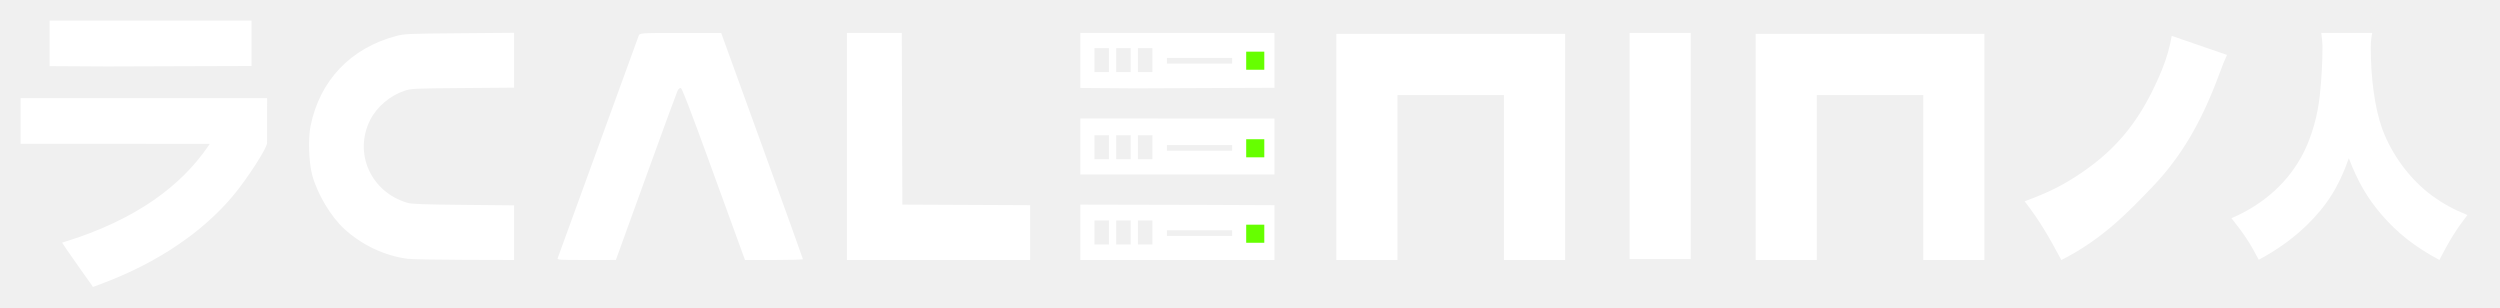
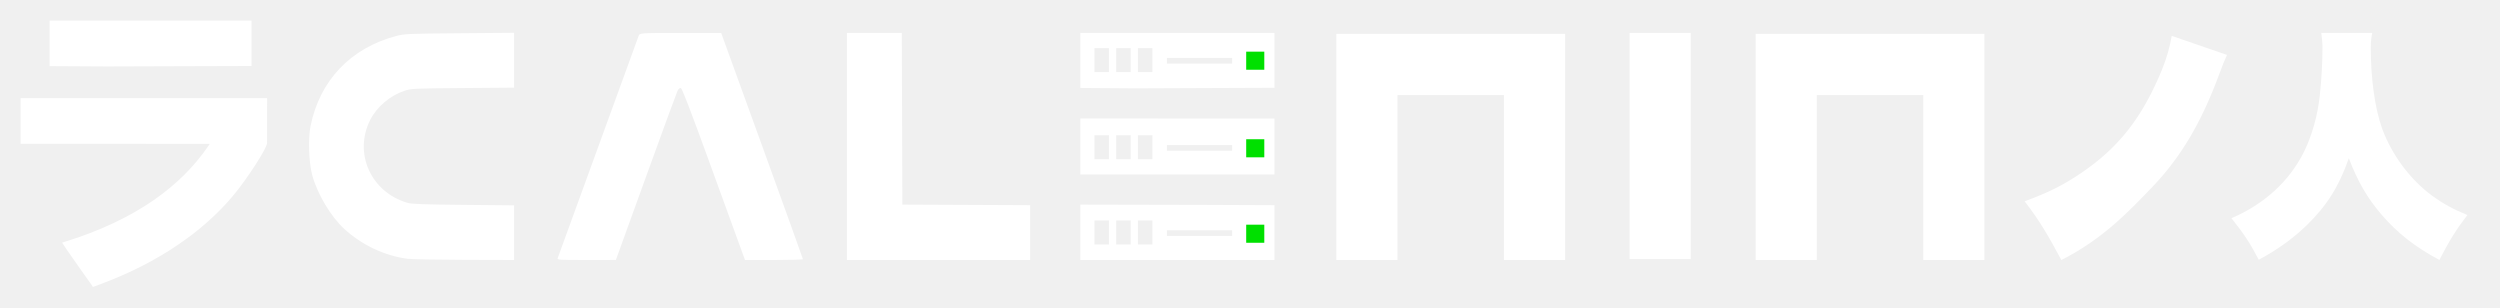
<svg xmlns="http://www.w3.org/2000/svg" xml:space="preserve" width="970.676" height="119.379" viewBox="0 0 256.824 31.585">
+   <style>@keyframes breathe{0%,100%{opacity:1}50%{opacity:.3}}.green-lights{animation:breathe 2s ease-in-out infinite}</style>
  <g style="fill:#3692bc;fill-opacity:1">
    <path d="M473.083 338.293c.09.662.15 1.234.15 1.806 0 1.835-.12 3.941-.33 5.927-.272 2.558-.963 4.996-1.956 7.042-1.835 3.7-4.964 6.56-9.056 8.305 1.534 1.925 2.287 3.039 3.4 5.175 2.376-1.264 4.302-2.678 5.987-4.303 2.497-2.437 4.001-4.814 5.235-8.335 1.143 2.95 2.286 4.935 4.121 7.071 1.956 2.257 4.092 3.942 7.161 5.597 1.294-2.497 2.076-3.761 3.49-5.597-1.835-.752-3.069-1.444-4.393-2.407-2.738-2.016-5.024-5.085-6.228-8.365-.902-2.527-1.414-6.199-1.414-10.02 0-.812.06-1.294.18-1.896zm-86.174 0v28.171h7.62v-28.17h-3.81zm-36.533.116v28.17h7.619v-20.551h13.262v20.551h7.619v-28.17h-24.691zm52.24 0v28.17h7.619v-20.551h13.262v20.551h7.619v-28.17h-24.691zm51.832.245c-.24 1.445-.631 2.769-1.233 4.273-2.467 5.958-5.385 9.659-10.048 12.819-2.317 1.564-4.092 2.437-7.04 3.52 1.995 2.598 2.978 4.369 4.572 7.317 5.145-2.587 8.454-6.083 11.583-9.363 3.28-3.49 5.777-7.643 7.913-13.33.722-1.926.722-1.926 1.143-2.858z" style="display:inline;fill:#fff;fill-opacity:1;stroke-width:.224" transform="matrix(.82459 0 0 .82447 -151.635 -275.527)" />
    <path d="M195.385 369.824c-.016-.075-.445-.632-.89-1.267l-.942-1.343c-.906-1.276-1.947-2.785-1.927-2.796.013-.007.228-.074.478-.151 4.11-1.26 7.953-3.067 10.945-5.148 2.782-1.934 5.01-4.14 6.783-6.72.104-.15.189-.279.189-.285s-4.886-.01-10.857-.008l-11.78.002-.924-.002v-5.696h30.709l-.005 2.834-.005 2.835-.07.198c-.23.644-1.014 1.957-2.19 3.667-1.51 2.196-2.858 3.775-4.6 5.384a33 33 0 0 1-3.24 2.659c-2.749 1.995-5.719 3.622-9.218 5.048-.784.32-2.31.901-2.363.901a.16.16 0 0 1-.093-.112m-5.313-33.068v5.67l7.179.041 8.99-.03 8.99-.028v-5.653h-12.58zm0 5.67v.003zM339.53 362.53h1.432v1.431h-1.432zm-10.262.35h8.123v.702h-8.123zm-3.61-1.225h1.805v2.988h-1.805zm-2.707 0h1.805v2.988h-1.805zm-2.708 0h1.805v2.988h-1.805zm19.287-9.742h1.432v1.431h-1.432zm-10.262.35h8.123v.702h-8.123zm-3.61-1.225h1.805v2.988h-1.805zm-2.707 0h1.805v2.988h-1.805zm-2.708 0h1.805v2.988h-1.805zm19.287-9.981h1.432v1.431h-1.432zm-10.262.35h8.123v.702h-8.123zm-3.61-1.225h1.805v2.988h-1.805zm-2.707 0h1.805v2.988h-1.805zm-2.708 0h1.805v2.988h-1.805zm-72.308-1.909-6.8.056c-6.39.052-6.864.072-7.892.344-5.669 1.501-9.519 5.552-10.665 11.223-.313 1.549-.213 4.523.206 6.095.62 2.329 2.317 5.18 4 6.72 2.197 2.013 5.038 3.353 7.888 3.721.492.064 3.677.124 7.079.133l6.184.017v-6.809l-6.321-.06c-5.094-.048-6.453-.1-7.004-.265-4.539-1.362-6.684-6.187-4.592-10.33.81-1.605 2.473-3.024 4.23-3.608.876-.292 1.139-.305 7.298-.353l6.389-.05v-3.417zm41.473.021v28.289h22.823v-6.831l-7.961-.036-7.96-.035-.036-10.694-.035-10.694h-3.416zm29.073 0v6.852l6.902.049 8.643-.036 8.644-.035v-6.831h-12.094zm0 6.852v.002zm-49.82-6.85c-5.077-.003-5.077-.003-5.212.374-.345.965-9.994 27.464-10.077 27.674-.088.224.136.239 3.577.237l3.67-.003 3.747-10.35c2.06-5.692 3.832-10.523 3.937-10.734.11-.225.28-.367.405-.342.151.03 1.217 2.797 3.545 9.2 1.83 5.035 3.582 9.848 3.891 10.693l.563 1.538h3.606c1.984 0 3.608-.046 3.61-.103s-2.29-6.42-5.091-14.142l-5.093-14.04zm49.82 10.653v6.972h.001l.004.002h24.185v-6.97h-8.682zm0 7.003v.002zm.002 3.73h-.002v6.901h24.19v-6.831l-8.644-.036z" style="fill:#fff;fill-opacity:1;stroke-width:.224" transform="matrix(.82459 0 0 .82447 -151.635 -275.527)" />
    <g style="fill:#3692bc;fill-opacity:1">
-       <path d="M339.376 352.585v-.956h1.912v1.912h-1.912zm0-11.251v-.956h1.912v1.912h-1.912zm0 22.229v-.955h1.912v1.911h-1.912z" style="fill:#6f0;fill-opacity:1;stroke:#6f0;stroke-width:.413" transform="matrix(.79972 0 0 .7996 -143.219 -266.695)" />
+       <path class="green-lights" d="M339.376 352.585v-.956h1.912v1.912h-1.912zm0-11.251v-.956h1.912v1.912h-1.912zm0 22.229v-.955h1.912v1.911h-1.912z" style="fill:#00e000;fill-opacity:1;stroke:#00e000;stroke-width:.413" transform="matrix(.79972 0 0 .7996 -143.219 -266.695)" />
    </g>
  </g>
</svg>
